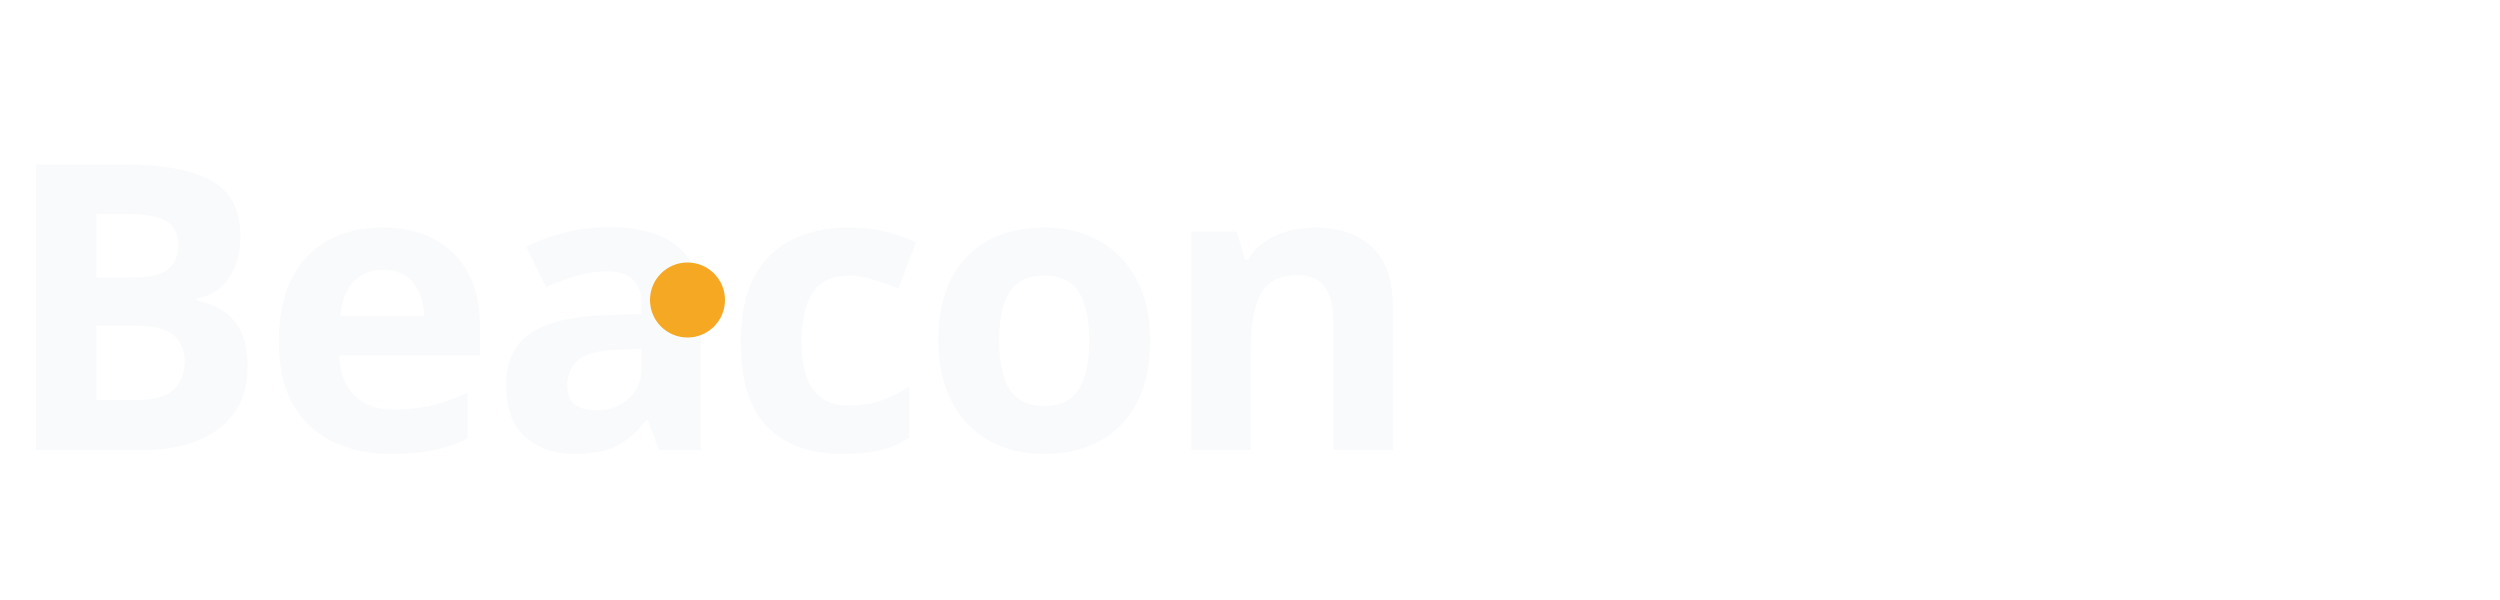
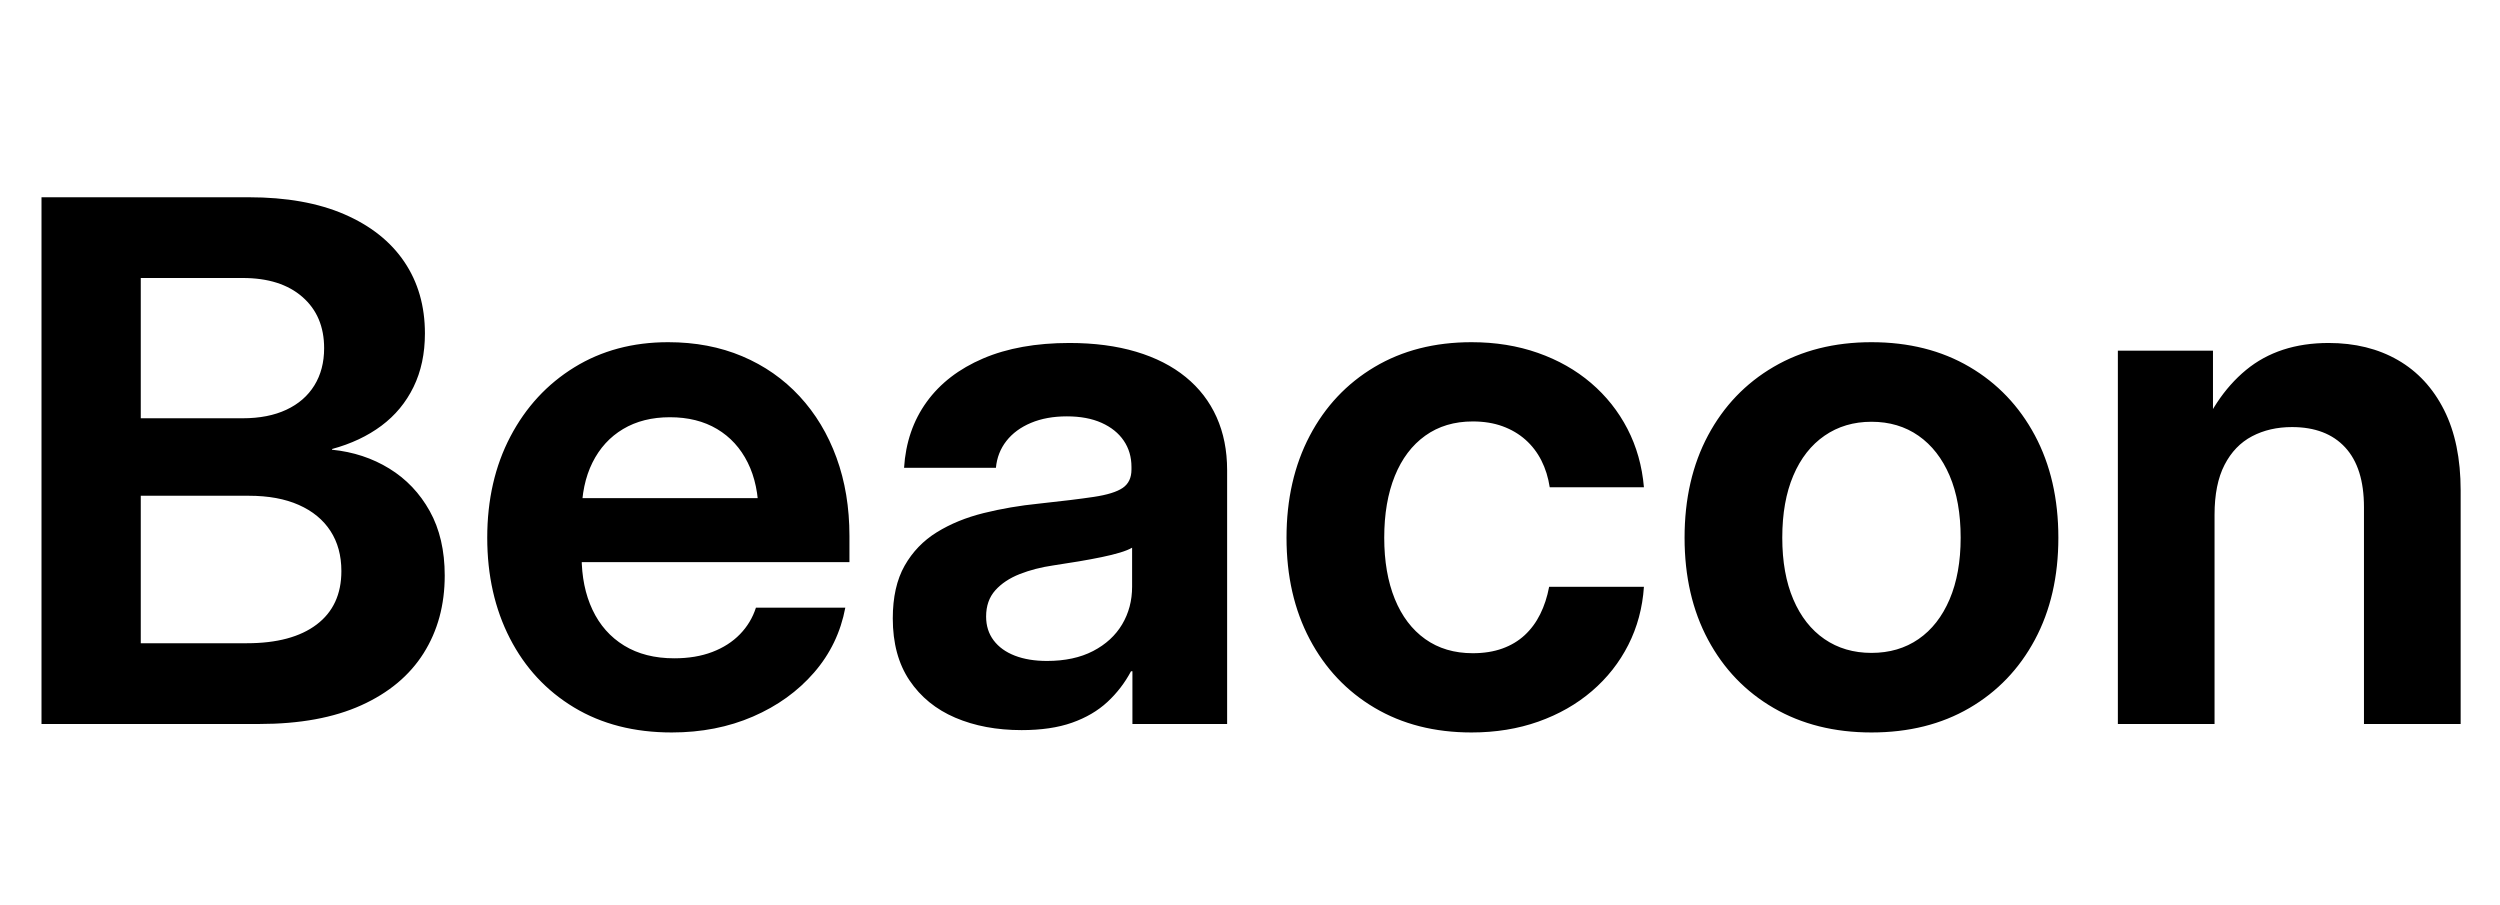
- <svg xmlns="http://www.w3.org/2000/svg" viewBox="0 0 200 48" fill="none">
-   <text x="0" y="36" font-family="'Plus Jakarta Sans', system-ui, sans-serif" font-size="32" font-weight="600" letter-spacing="-0.02em" fill="#f8fafc">Beacon</text>
-   <circle cx="55" cy="24" r="3" fill="#f59e0b" opacity="0.9" />
+ <svg xmlns="http://www.w3.org/2000/svg" viewBox="0 0 221 80" role="img" aria-label="Beacon">
+   <path fill="currentColor" d="M3.669 64.0V17.438H22Q26.969 17.438 30.448 18.946Q33.927 20.455 35.745 23.15Q37.563 25.845 37.563 29.475Q37.563 32.145 36.558 34.205Q35.553 36.266 33.718 37.636Q31.883 39.006 29.353 39.692V39.755Q32.164 40.037 34.417 41.422Q36.67 42.806 37.992 45.186Q39.314 47.566 39.314 50.881Q39.314 54.78 37.451 57.738Q35.588 60.697 31.934 62.348Q28.28 64.0 22.925 64.0ZM12.444 56.862H21.828Q25.802 56.862 27.99 55.209Q30.178 53.555 30.178 50.481Q30.178 48.422 29.211 46.935Q28.244 45.448 26.417 44.637Q24.591 43.825 22.0 43.825H12.444ZM12.444 36.975H21.459Q23.705 36.975 25.317 36.22Q26.93 35.466 27.791 34.069Q28.653 32.672 28.653 30.775Q28.653 27.93 26.736 26.252Q24.819 24.575 21.459 24.575H12.444ZM59.383 64.75Q54.413 64.75 50.745 62.538Q47.077 60.327 45.074 56.429Q43.072 52.531 43.072 47.534Q43.072 42.489 45.119 38.59Q47.166 34.691 50.773 32.47Q54.38 30.25 59.064 30.25Q62.67 30.25 65.612 31.493Q68.553 32.736 70.677 35.027Q72.8 37.319 73.945 40.455Q75.091 43.592 75.091 47.38V49.692H46.278V44.033H70.898L67.056 45.458Q67.056 42.814 66.099 40.892Q65.142 38.97 63.391 37.927Q61.639 36.884 59.219 36.884Q56.83 36.884 55.08 37.927Q53.33 38.97 52.373 40.892Q51.416 42.814 51.416 45.458V49.184Q51.416 51.873 52.377 53.908Q53.338 55.942 55.173 57.068Q57.008 58.194 59.608 58.194Q61.502 58.194 62.966 57.635Q64.431 57.077 65.413 56.066Q66.395 55.056 66.825 53.717H74.725Q74.114 56.972 71.963 59.454Q69.811 61.936 66.563 63.343Q63.314 64.75 59.383 64.75ZM90.309 64.542Q87.014 64.542 84.448 63.445Q81.883 62.348 80.402 60.149Q78.922 57.95 78.922 54.669Q78.922 51.853 79.968 50.009Q81.014 48.164 82.817 47.05Q84.62 45.936 86.959 45.355Q89.297 44.775 91.85 44.519Q94.894 44.194 96.685 43.926Q98.477 43.658 99.249 43.13Q100.022 42.602 100.022 41.506V41.278Q100.022 39.958 99.338 38.954Q98.655 37.95 97.38 37.378Q96.105 36.806 94.313 36.806Q92.509 36.806 91.138 37.382Q89.766 37.958 88.965 38.982Q88.164 40.006 88.039 41.353H79.919Q80.131 37.998 81.92 35.527Q83.709 33.055 86.91 31.687Q90.111 30.319 94.538 30.319Q97.834 30.319 100.43 31.093Q103.025 31.867 104.82 33.333Q106.616 34.798 107.547 36.876Q108.478 38.953 108.478 41.559V64.0H100.106V59.341H99.981Q99.162 60.88 97.894 62.055Q96.625 63.23 94.77 63.886Q92.916 64.542 90.309 64.542ZM92.55 58.428Q94.942 58.428 96.629 57.552Q98.316 56.675 99.197 55.194Q100.078 53.713 100.078 51.866V48.416Q99.695 48.641 99.008 48.848Q98.32 49.056 97.391 49.248Q96.463 49.441 95.374 49.624Q94.286 49.808 93.119 49.981Q91.494 50.217 90.142 50.749Q88.791 51.281 87.981 52.187Q87.172 53.092 87.172 54.503Q87.172 55.725 87.838 56.609Q88.505 57.494 89.713 57.961Q90.92 58.428 92.55 58.428ZM130.081 64.75Q125.195 64.75 121.51 62.568Q117.825 60.386 115.777 56.504Q113.728 52.622 113.728 47.534Q113.728 42.43 115.777 38.53Q117.825 34.631 121.51 32.441Q125.195 30.25 130.081 30.25Q133.259 30.25 135.945 31.194Q138.631 32.138 140.642 33.853Q142.653 35.569 143.866 37.909Q145.078 40.248 145.323 43.072H136.995Q136.798 41.772 136.259 40.708Q135.719 39.644 134.852 38.873Q133.984 38.102 132.821 37.679Q131.658 37.256 130.194 37.256Q127.747 37.256 125.991 38.515Q124.234 39.773 123.3 42.08Q122.366 44.386 122.366 47.534Q122.366 50.652 123.3 52.948Q124.234 55.244 125.989 56.494Q127.744 57.744 130.194 57.744Q131.658 57.744 132.804 57.331Q133.95 56.919 134.783 56.148Q135.616 55.377 136.155 54.29Q136.695 53.203 136.944 51.872H145.323Q145.134 54.661 143.943 57.008Q142.752 59.355 140.725 61.093Q138.698 62.831 135.991 63.791Q133.284 64.75 130.081 64.75ZM165.438 64.75Q160.523 64.75 156.796 62.589Q153.069 60.428 150.992 56.553Q148.916 52.678 148.916 47.534Q148.916 42.373 150.992 38.488Q153.069 34.603 156.796 32.427Q160.523 30.25 165.438 30.25Q170.383 30.25 174.095 32.427Q177.806 34.603 179.883 38.488Q181.959 42.373 181.959 47.534Q181.959 52.678 179.883 56.553Q177.806 60.428 174.095 62.589Q170.383 64.75 165.438 64.75ZM165.438 57.716Q167.831 57.716 169.6 56.494Q171.369 55.272 172.345 52.981Q173.322 50.691 173.322 47.534Q173.322 44.33 172.345 42.046Q171.369 39.763 169.6 38.523Q167.831 37.284 165.438 37.284Q163.075 37.284 161.291 38.515Q159.506 39.745 158.53 42.038Q157.553 44.33 157.553 47.534Q157.553 50.708 158.53 52.99Q159.506 55.272 161.282 56.494Q163.058 57.716 165.438 57.716ZM195.766 45.503V64.0H187.219V31.0H195.627V39.492H194.07Q195.653 35.094 198.551 32.706Q201.449 30.319 205.847 30.319Q209.345 30.319 211.969 31.828Q214.592 33.338 216.057 36.244Q217.522 39.15 217.522 43.359V64.0H208.975V44.831Q208.975 41.352 207.315 39.552Q205.655 37.753 202.611 37.753Q200.627 37.753 199.08 38.567Q197.533 39.381 196.649 41.094Q195.766 42.806 195.766 45.503Z" />
</svg>
